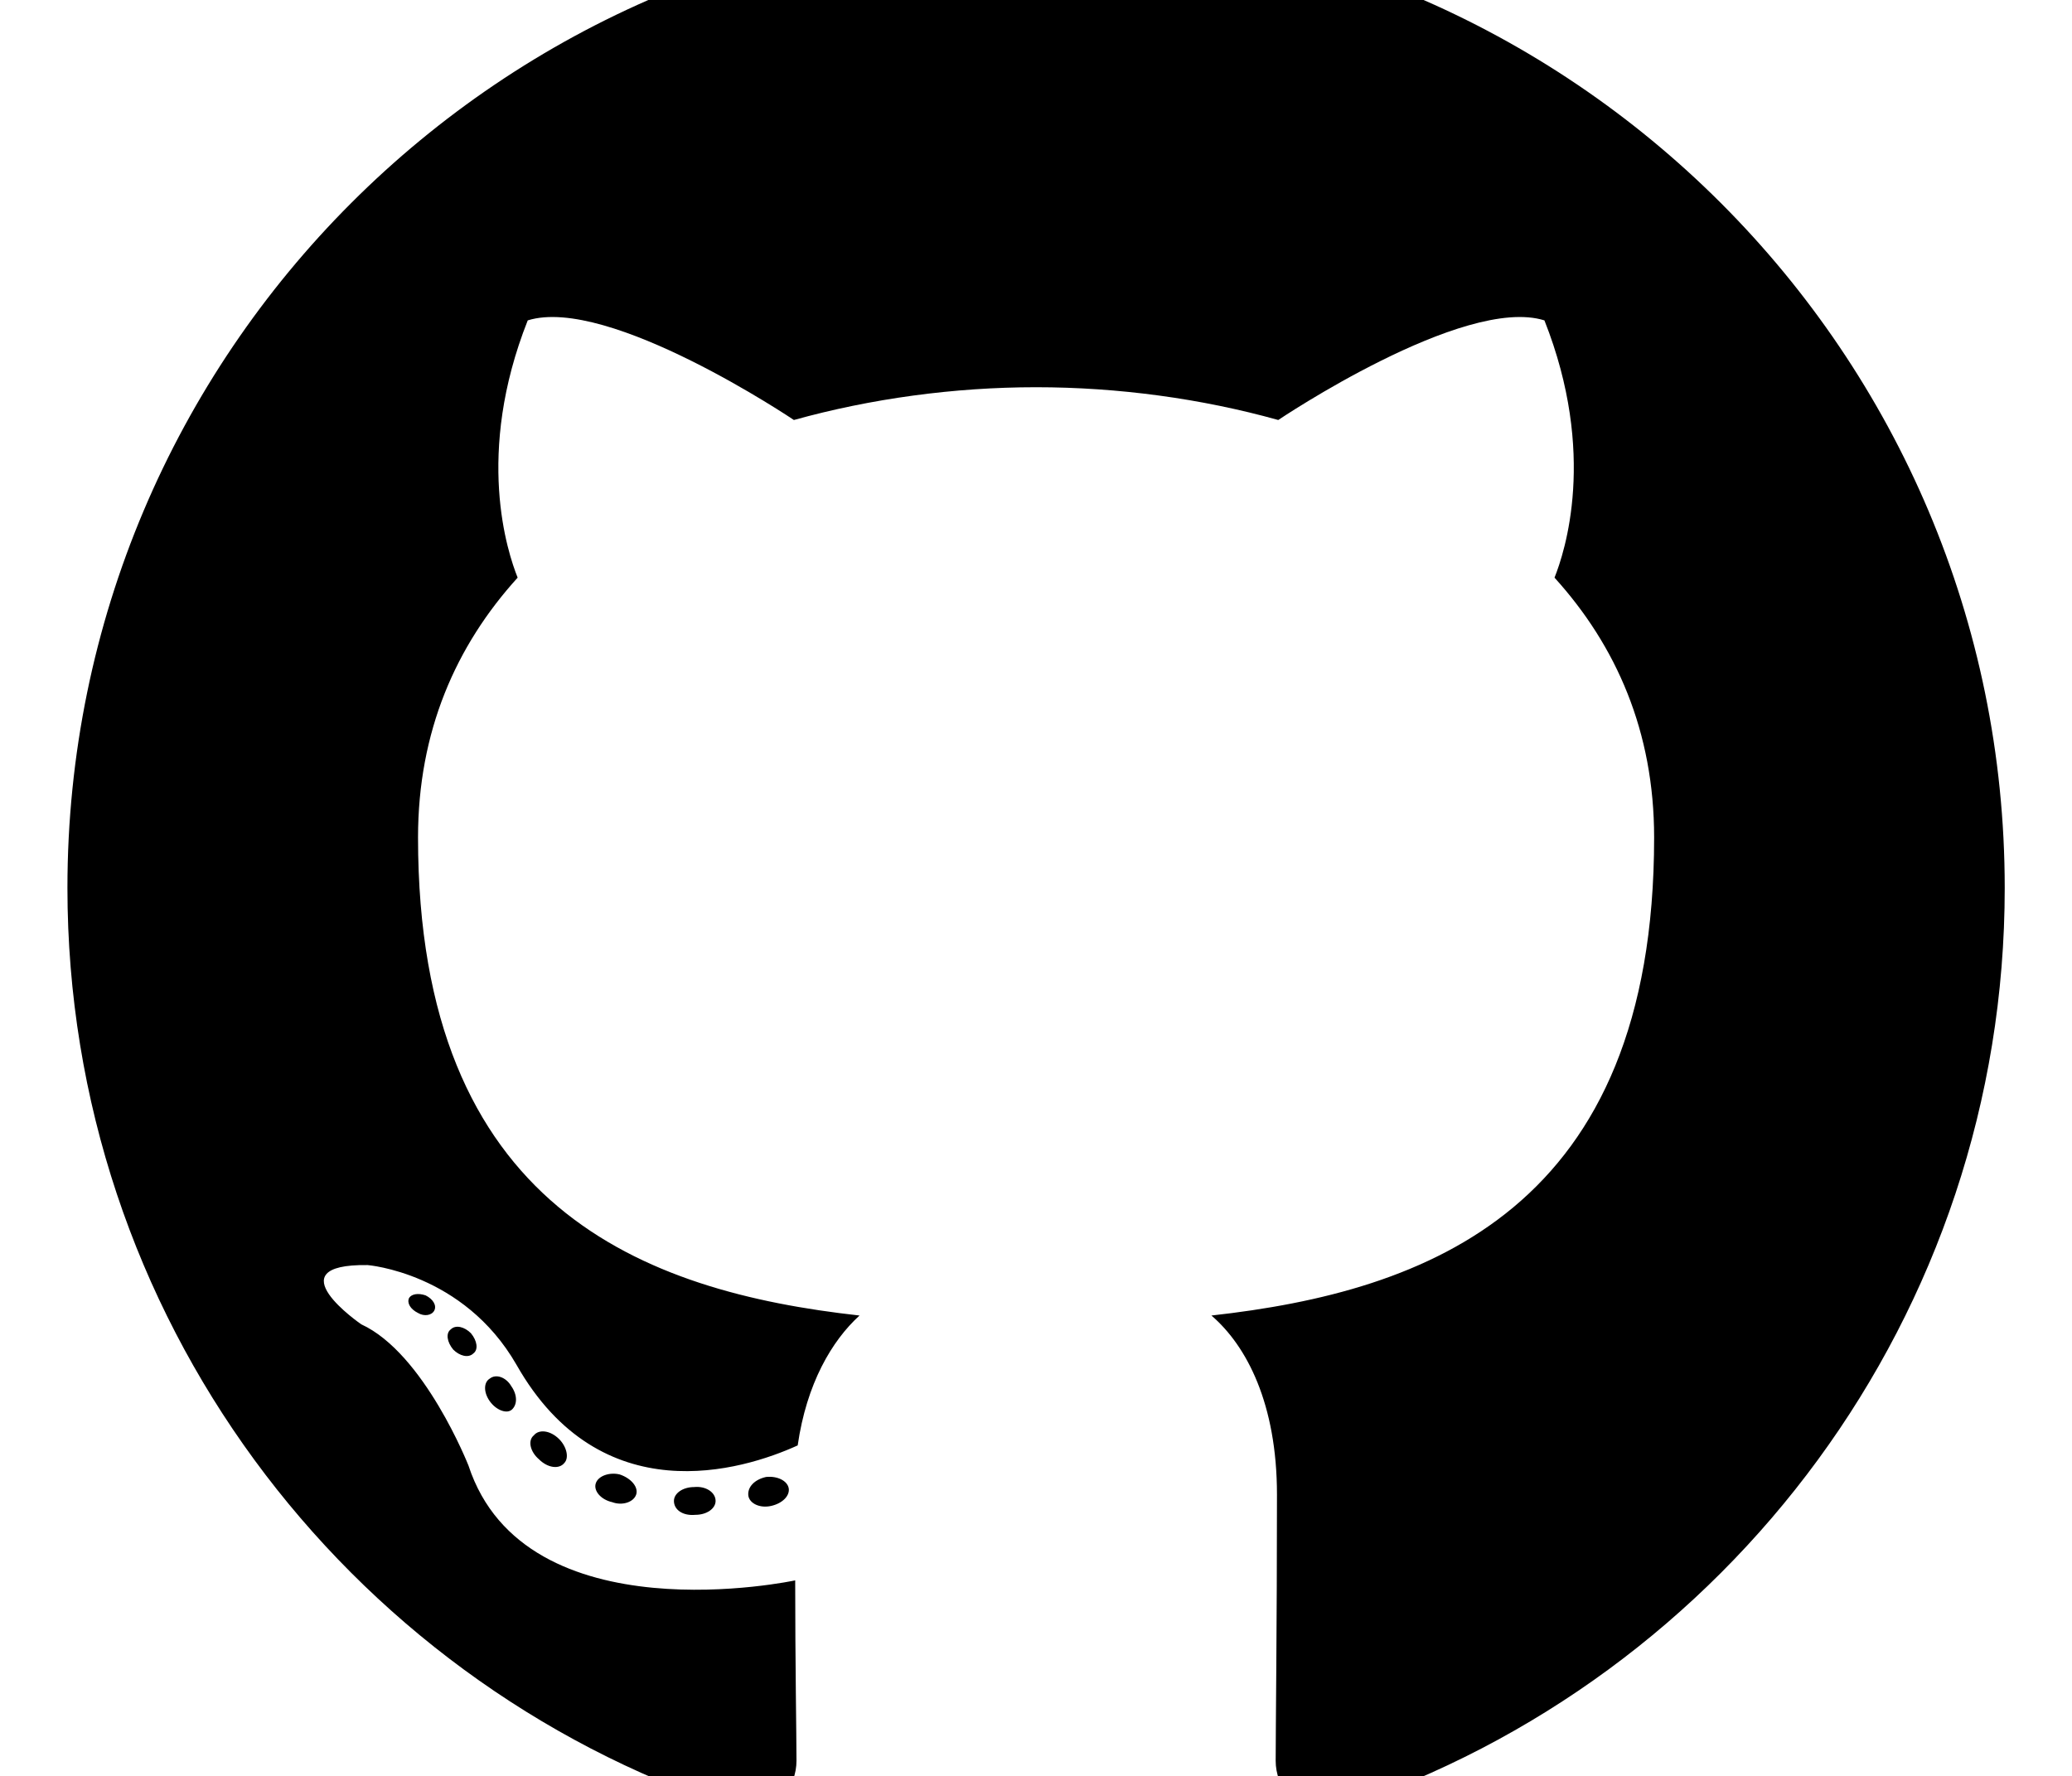
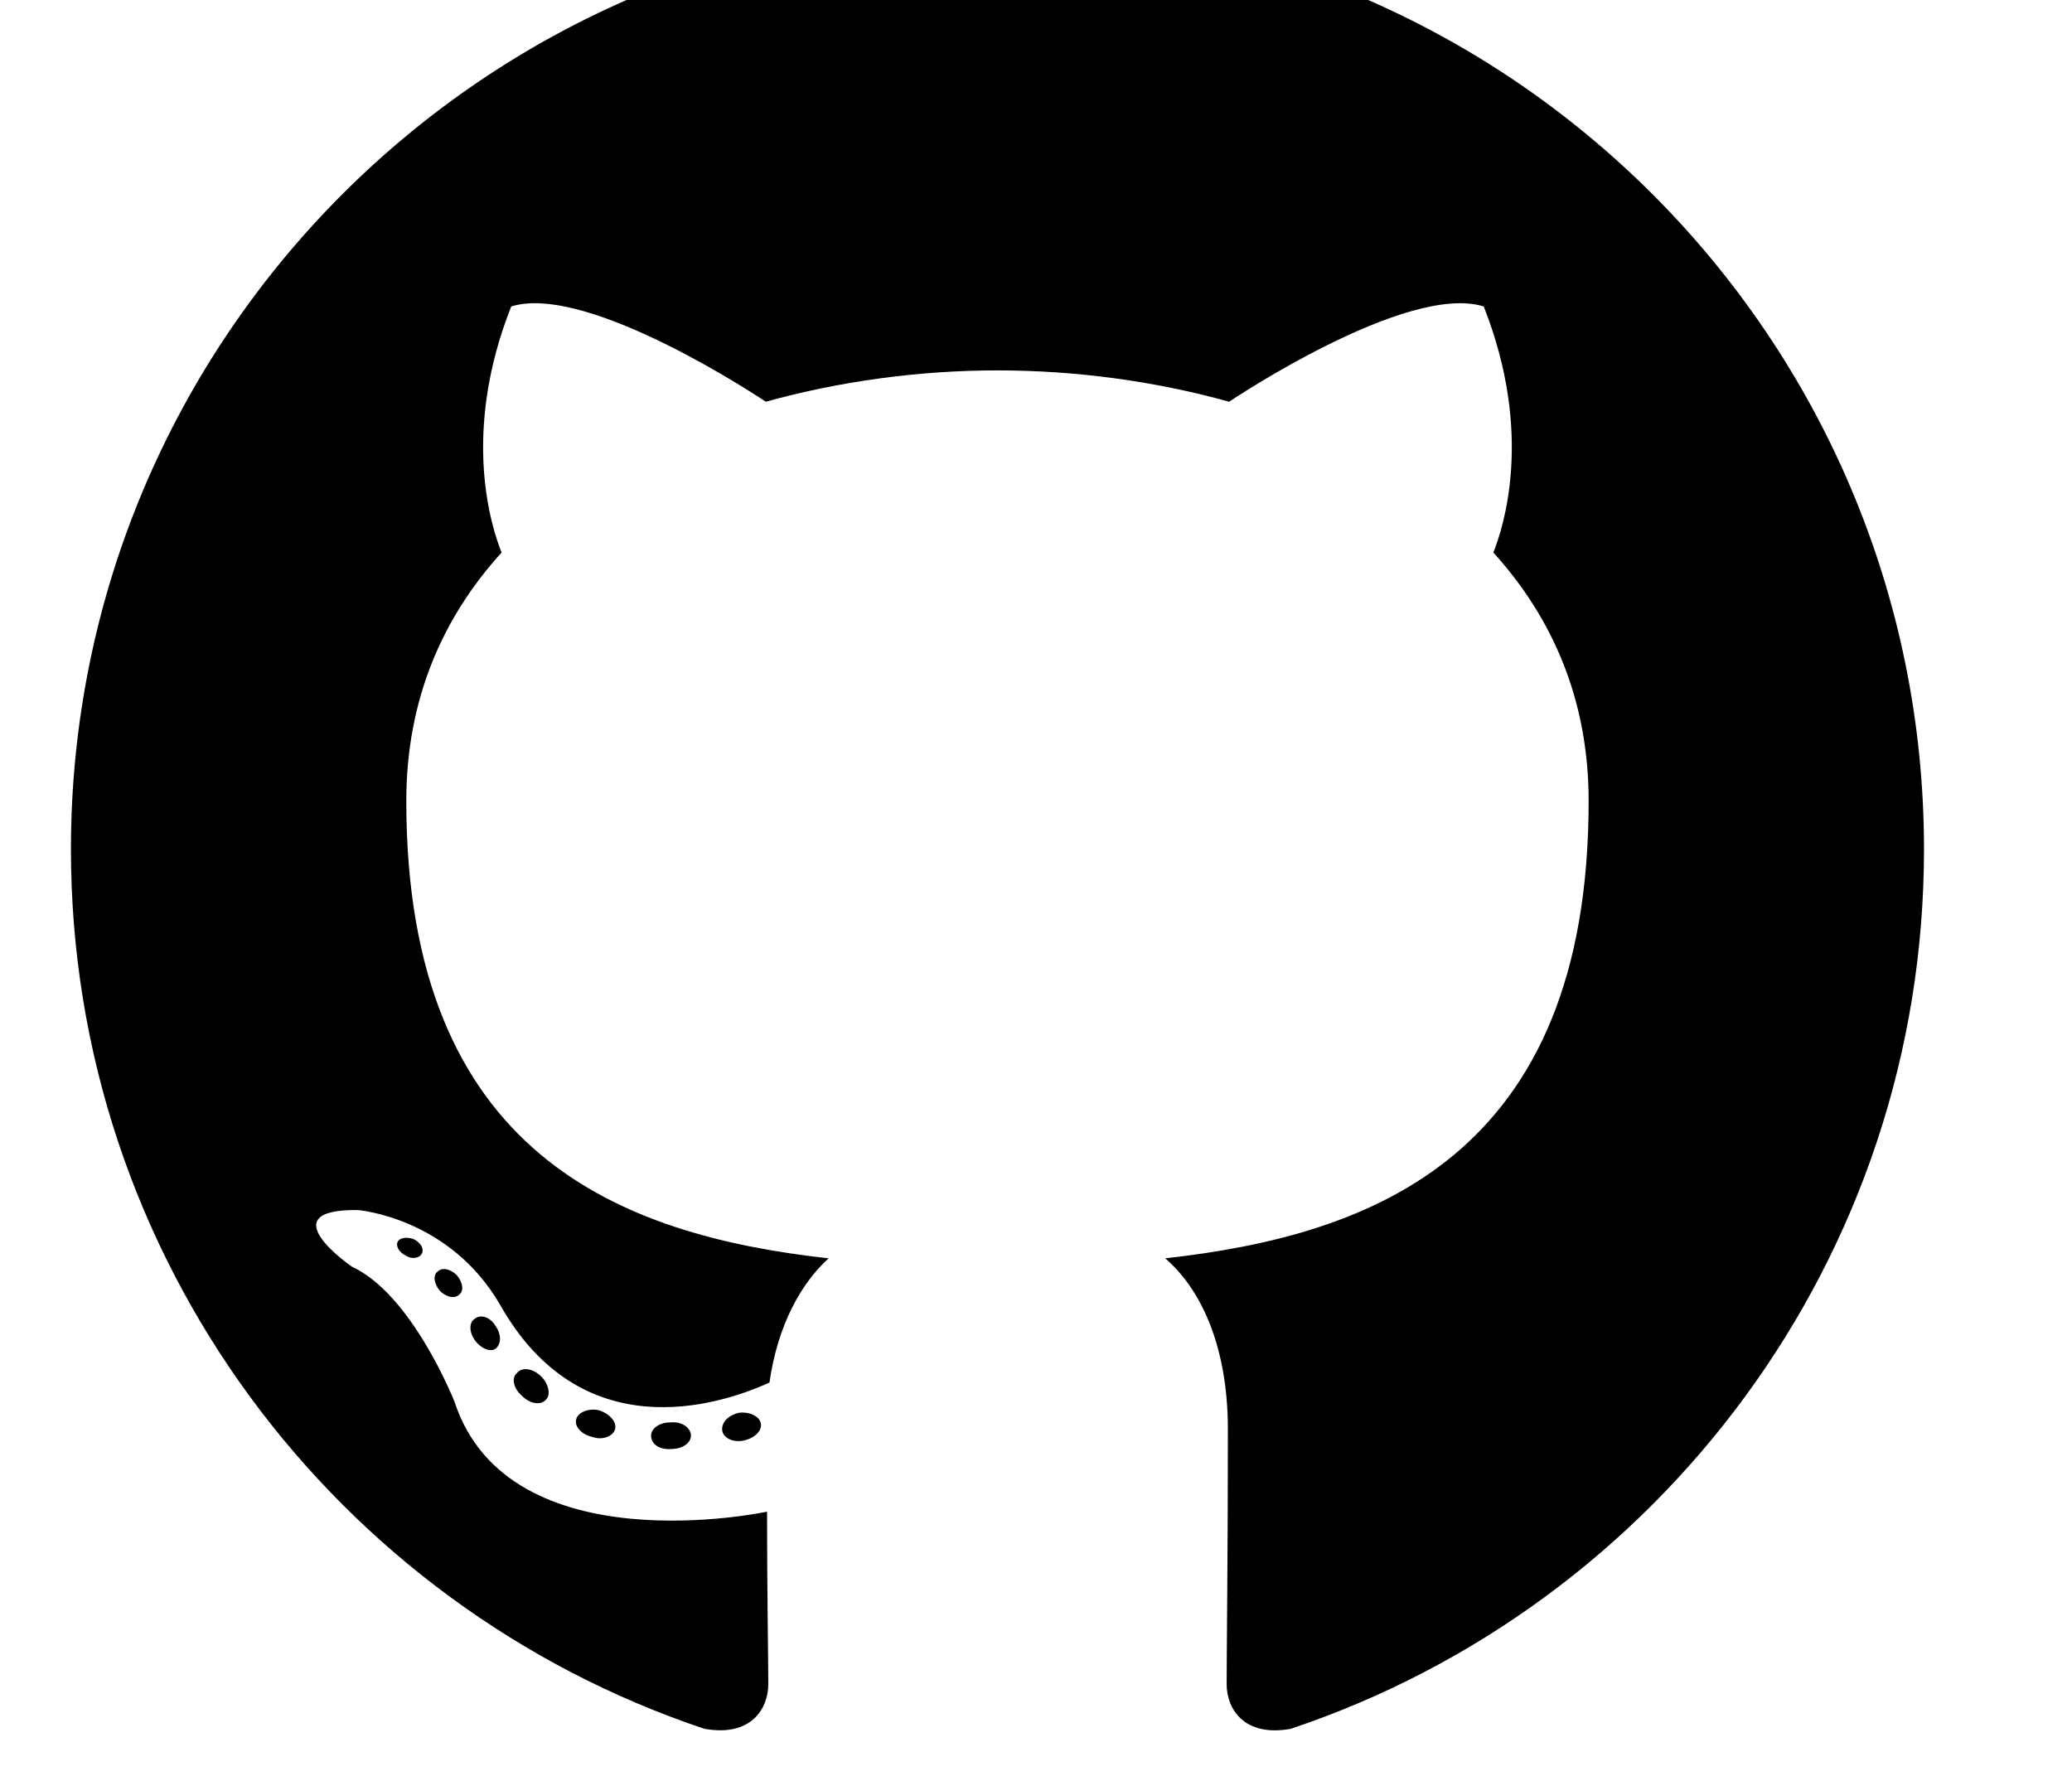
- <svg xmlns="http://www.w3.org/2000/svg" version="1.1" viewBox="1 3 22 22" height="24" width="28">
+ <svg xmlns="http://www.w3.org/2000/svg" version="1.1" viewBox="1 3 23 23" height="24" width="28">
  <path d="M12 2c6.625 0 12 5.375 12 12 0 5.297-3.437 9.797-8.203 11.391-0.609 0.109-0.828-0.266-0.828-0.578 0-0.391 0.016-1.687 0.016-3.297 0-1.125-0.375-1.844-0.812-2.219 2.672-0.297 5.484-1.313 5.484-5.922 0-1.313-0.469-2.375-1.234-3.219 0.125-0.313 0.531-1.531-0.125-3.187-1-0.313-3.297 1.234-3.297 1.234-0.953-0.266-1.984-0.406-3-0.406s-2.047 0.141-3 0.406c0 0-2.297-1.547-3.297-1.234-0.656 1.656-0.25 2.875-0.125 3.187-0.766 0.844-1.234 1.906-1.234 3.219 0 4.594 2.797 5.625 5.469 5.922-0.344 0.313-0.656 0.844-0.766 1.609-0.688 0.313-2.438 0.844-3.484-1-0.656-1.141-1.844-1.234-1.844-1.234-1.172-0.016-0.078 0.734-0.078 0.734 0.781 0.359 1.328 1.75 1.328 1.75 0.703 2.141 4.047 1.422 4.047 1.422 0 1 0.016 1.937 0.016 2.234 0 0.313-0.219 0.688-0.828 0.578-4.766-1.594-8.203-6.094-8.203-11.391 0-6.625 5.375-12 12-12zM4.547 19.234c0.031-0.063-0.016-0.141-0.109-0.187-0.094-0.031-0.172-0.016-0.203 0.031-0.031 0.063 0.016 0.141 0.109 0.187 0.078 0.047 0.172 0.031 0.203-0.031zM5.031 19.766c0.063-0.047 0.047-0.156-0.031-0.25-0.078-0.078-0.187-0.109-0.25-0.047-0.063 0.047-0.047 0.156 0.031 0.25 0.078 0.078 0.187 0.109 0.25 0.047zM5.5 20.469c0.078-0.063 0.078-0.187 0-0.297-0.063-0.109-0.187-0.156-0.266-0.094-0.078 0.047-0.078 0.172 0 0.281s0.203 0.156 0.266 0.109zM6.156 21.125c0.063-0.063 0.031-0.203-0.063-0.297-0.109-0.109-0.25-0.125-0.313-0.047-0.078 0.063-0.047 0.203 0.063 0.297 0.109 0.109 0.25 0.125 0.313 0.047zM7.047 21.516c0.031-0.094-0.063-0.203-0.203-0.25-0.125-0.031-0.266 0.016-0.297 0.109s0.063 0.203 0.203 0.234c0.125 0.047 0.266 0 0.297-0.094zM8.031 21.594c0-0.109-0.125-0.187-0.266-0.172-0.141 0-0.25 0.078-0.25 0.172 0 0.109 0.109 0.187 0.266 0.172 0.141 0 0.25-0.078 0.25-0.172zM8.937 21.438c-0.016-0.094-0.141-0.156-0.281-0.141-0.141 0.031-0.234 0.125-0.219 0.234 0.016 0.094 0.141 0.156 0.281 0.125s0.234-0.125 0.219-0.219z" />
</svg>
